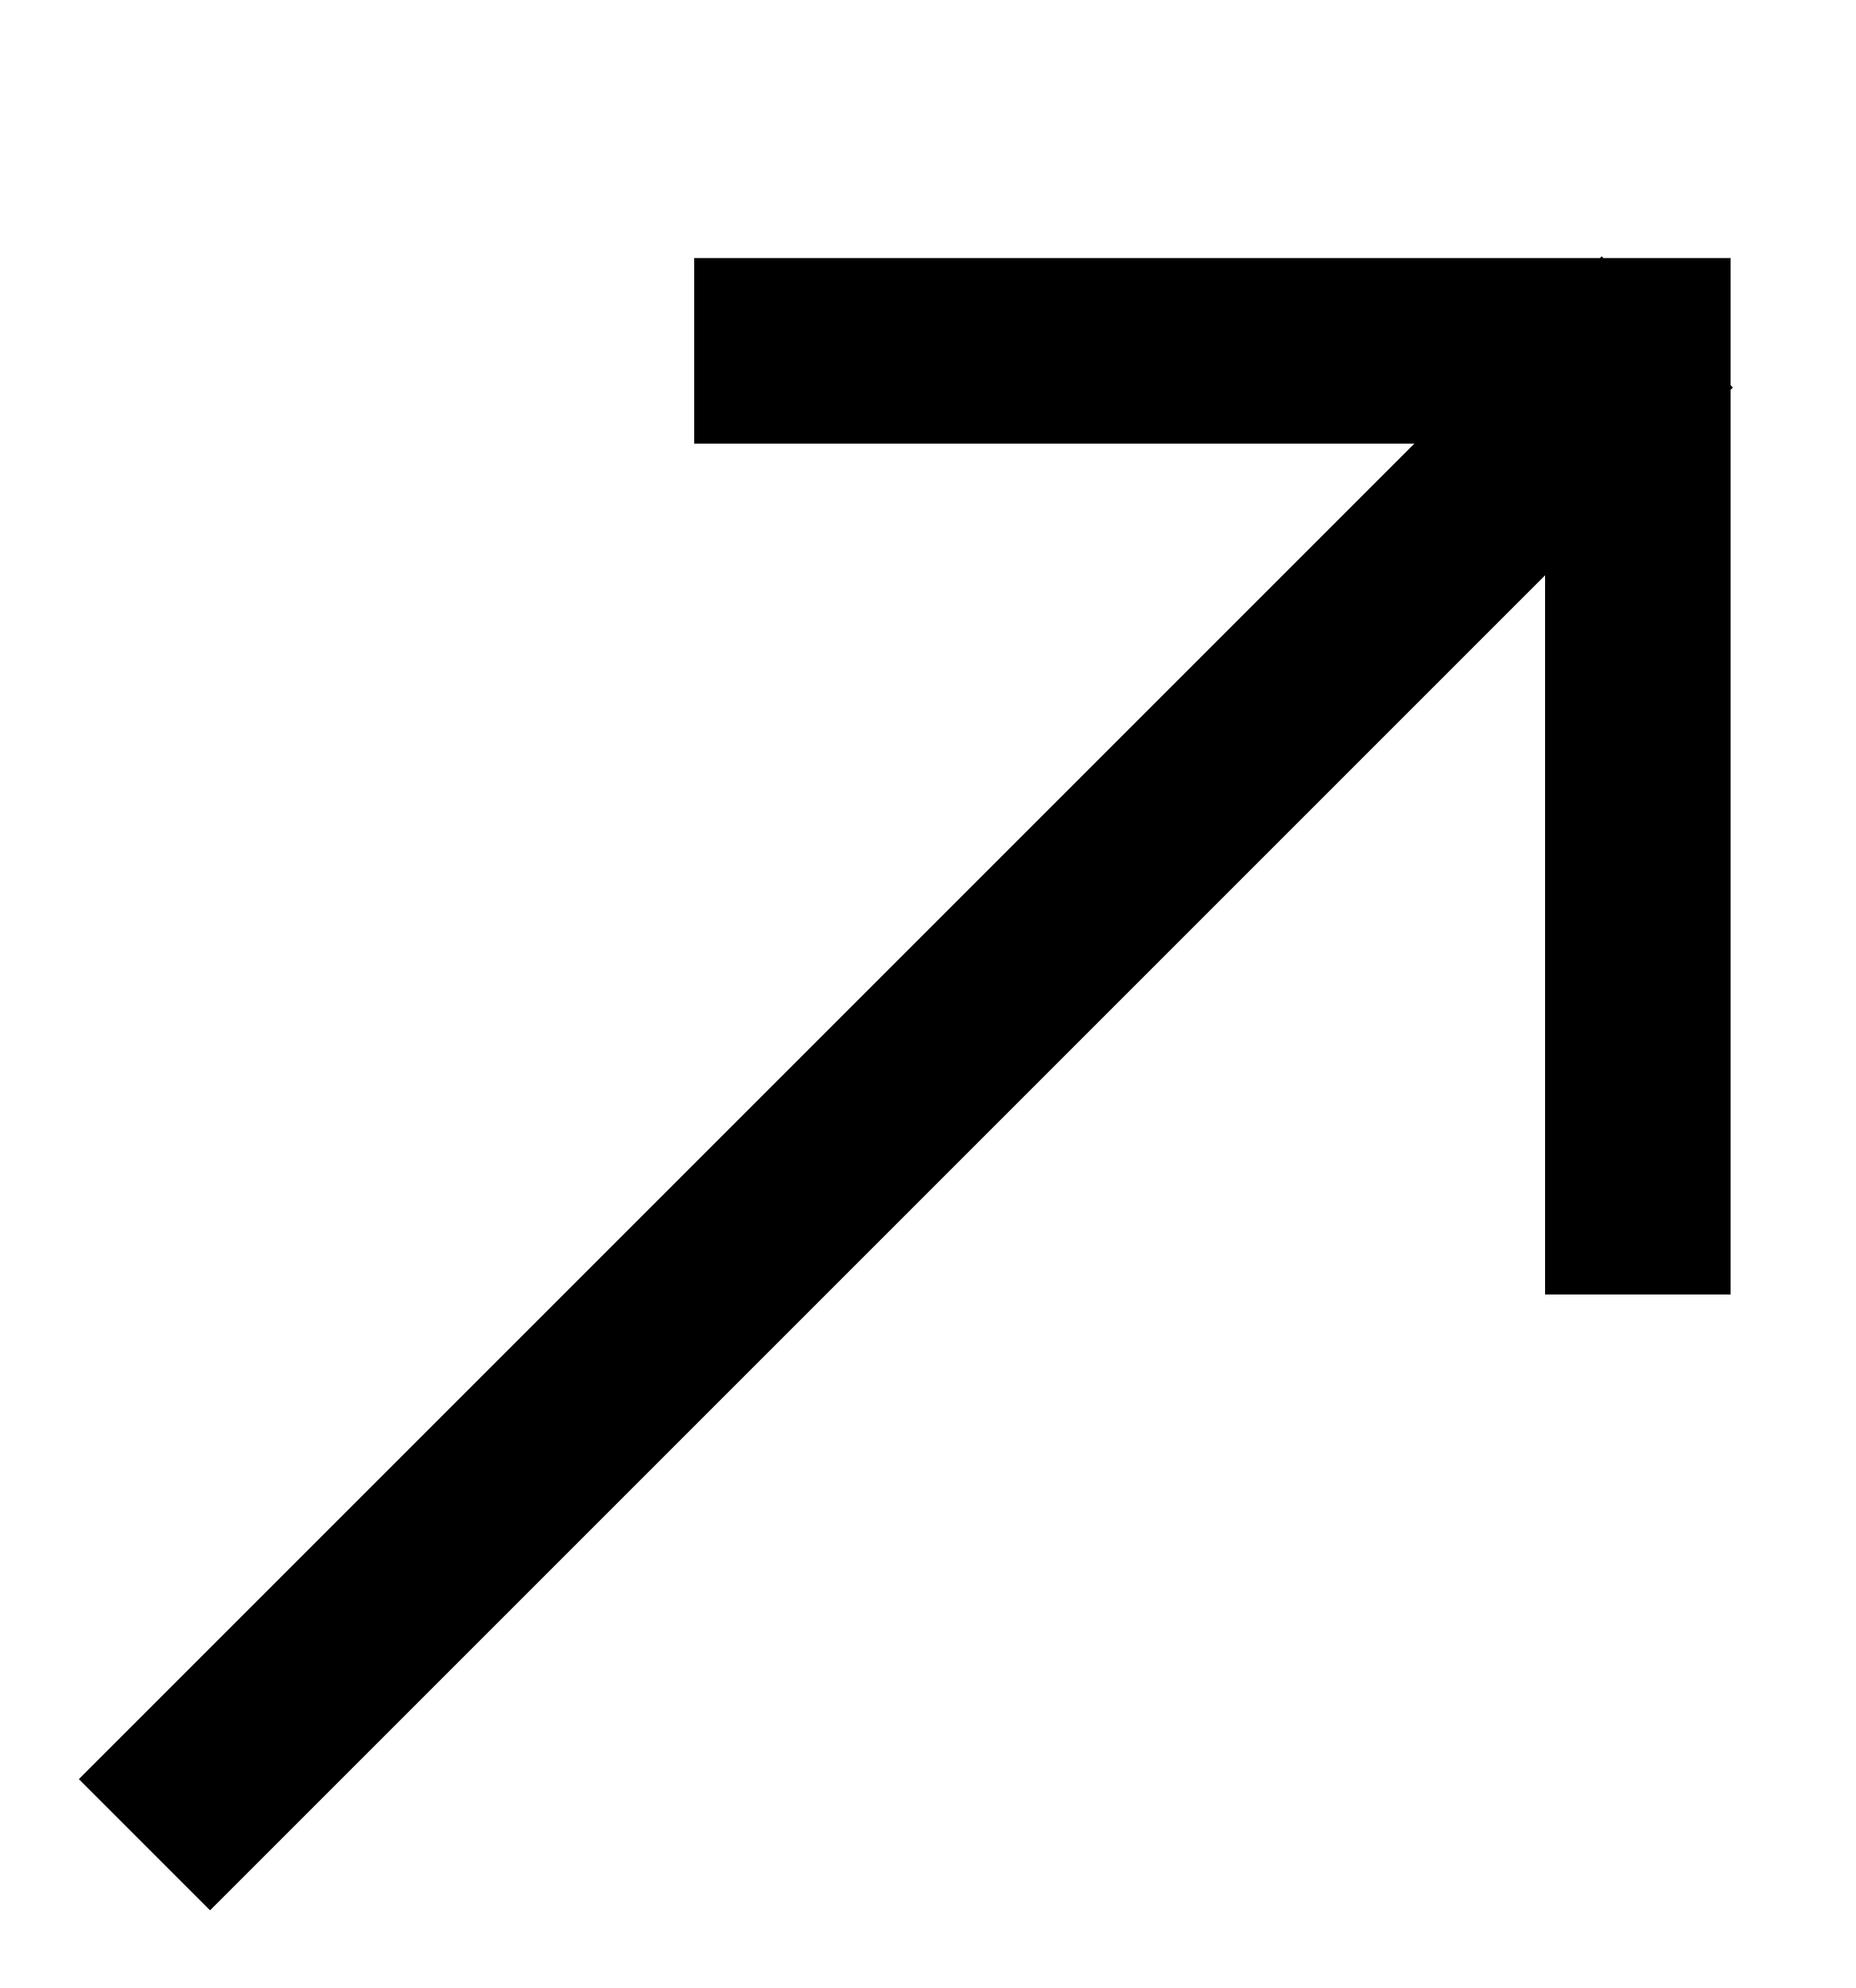
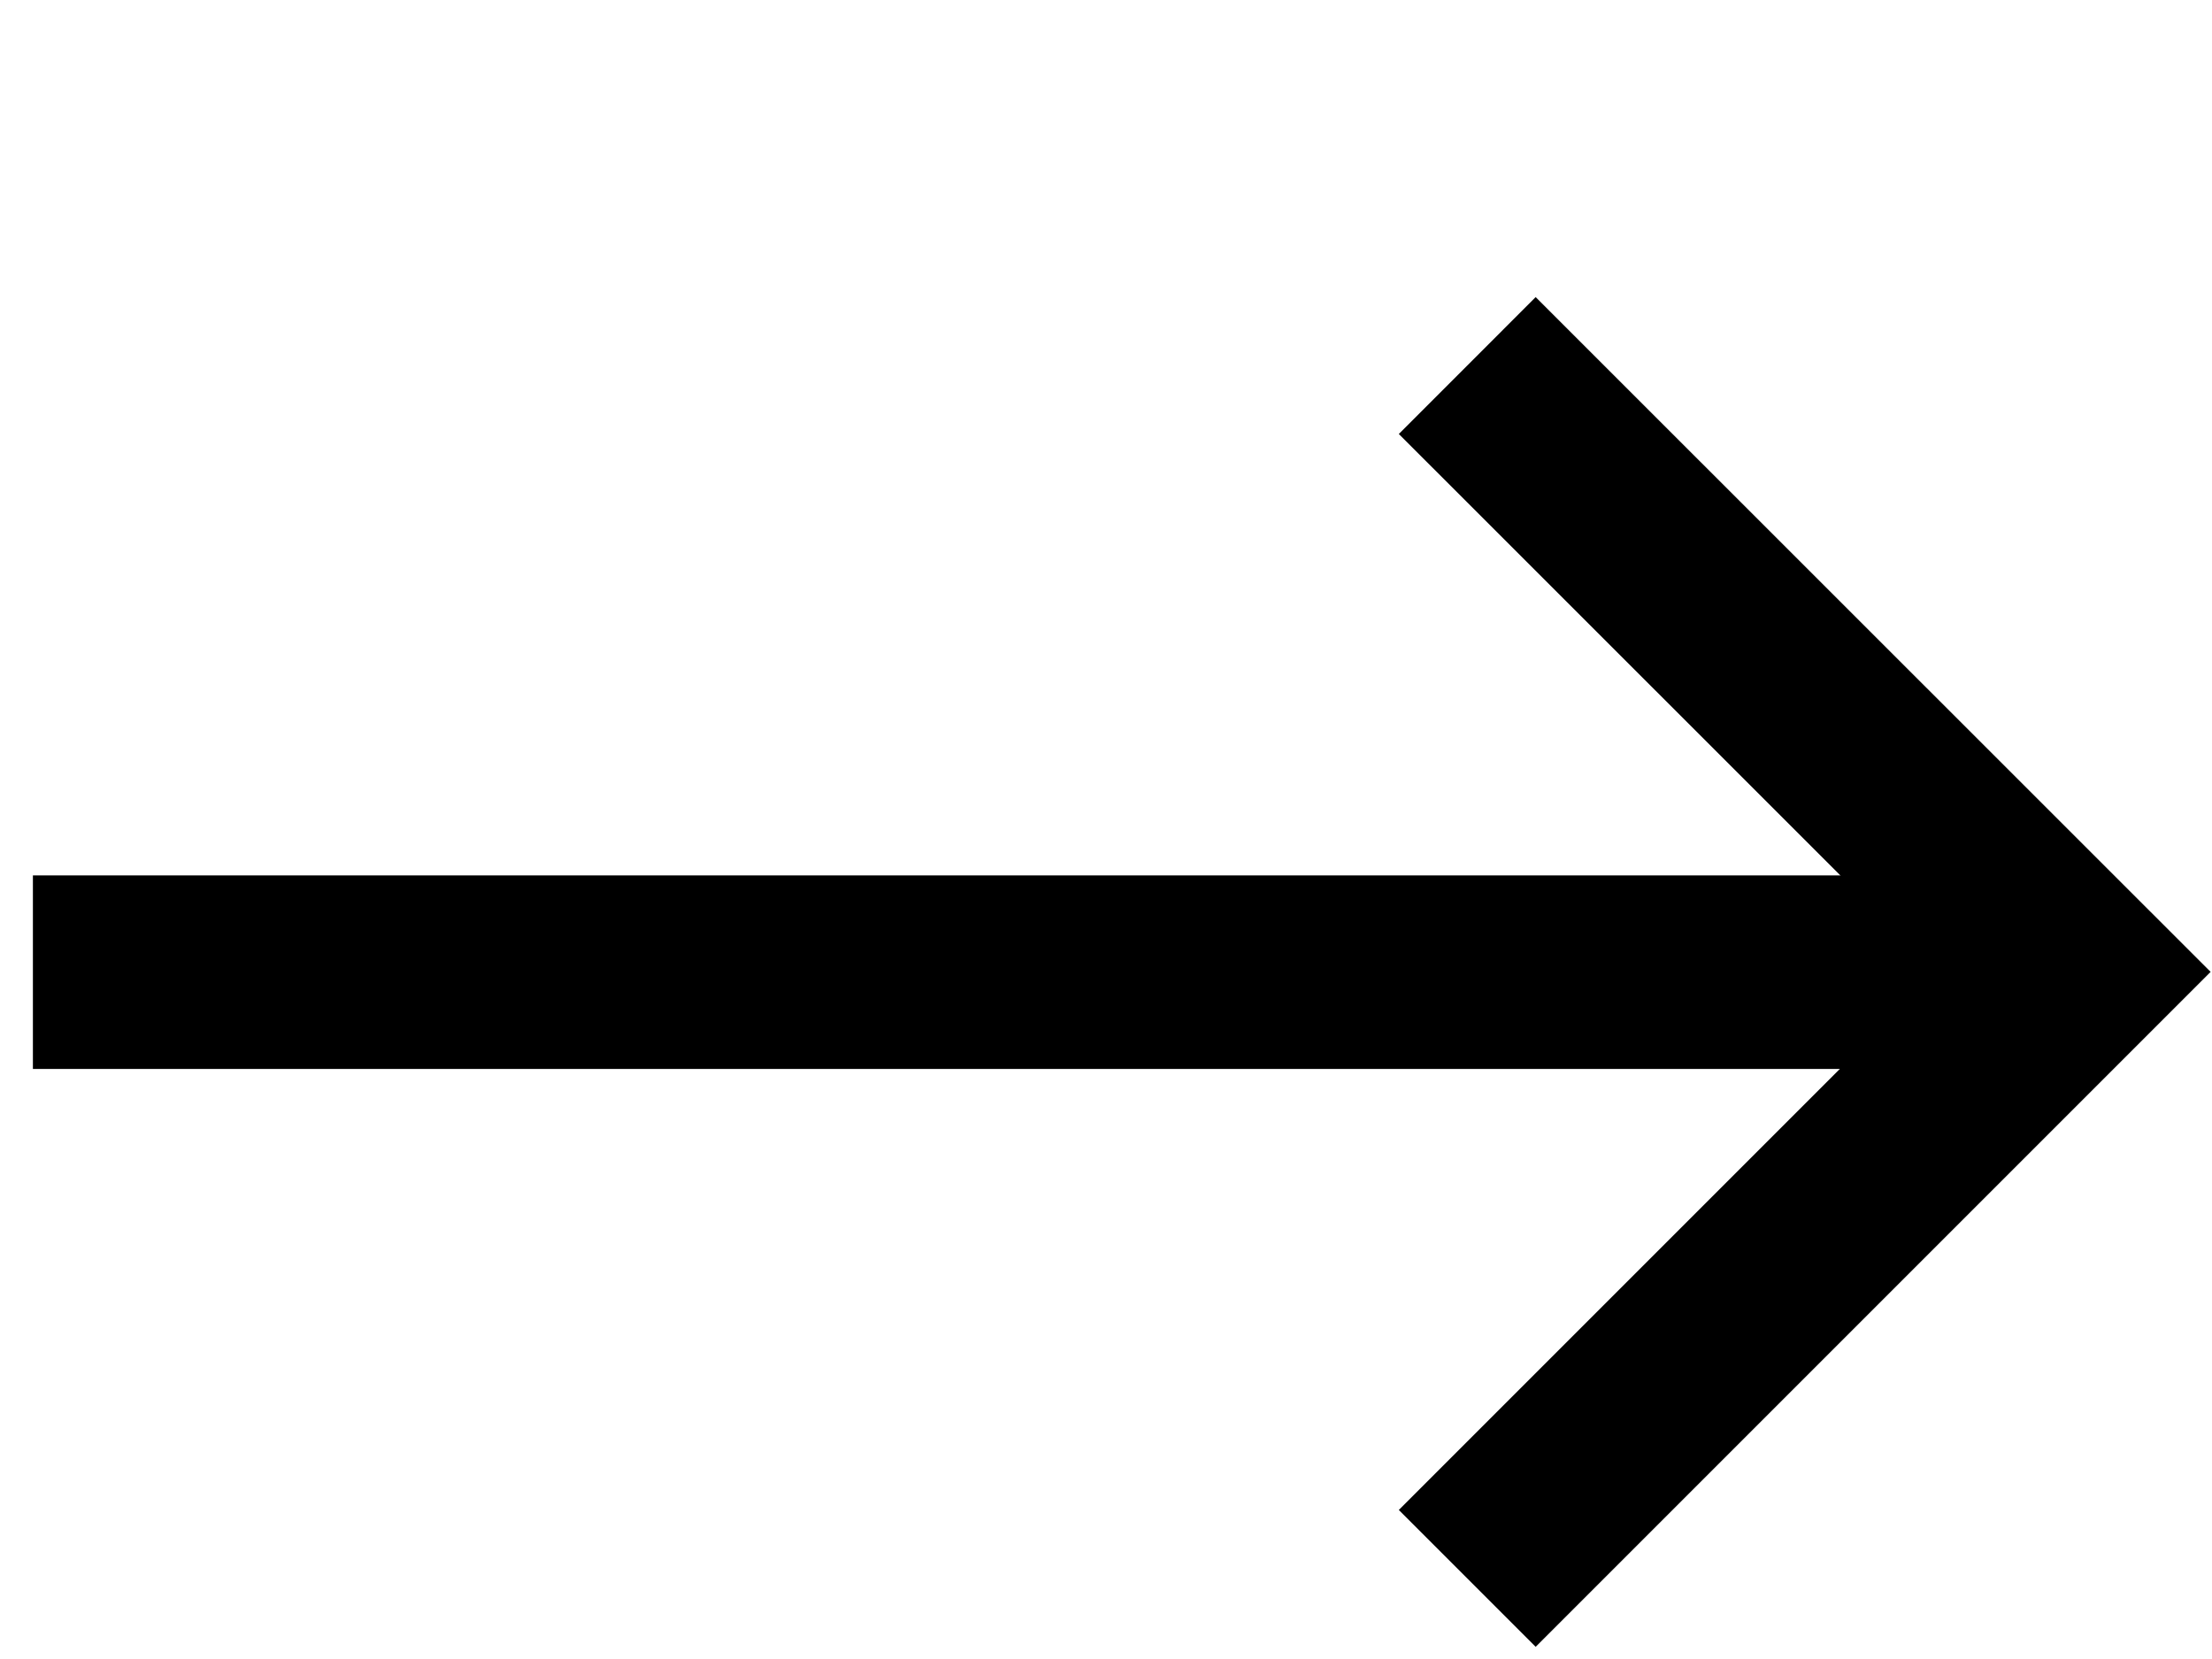
- <svg xmlns="http://www.w3.org/2000/svg" width="14" height="15" fill="none" viewBox="0 0 14 15">
-   <path stroke="currentColor" stroke-linecap="square" stroke-width="1.4" d="M12.358 9.067v-6.42h-6.42M1.585 13.424l10.5-10.5" />
+ <svg xmlns="http://www.w3.org/2000/svg" width="16" height="12" viewBox="0 0 16 12" fill="none">
+   <path d="M11.108 10.922L15 7.03L11.108 3.139" stroke="currentColor" stroke-width="1.4" stroke-linecap="square" />
+   <path d="M0.938 7.032L13.666 7.032" stroke="currentColor" stroke-width="1.4" stroke-linecap="square" />
</svg>
